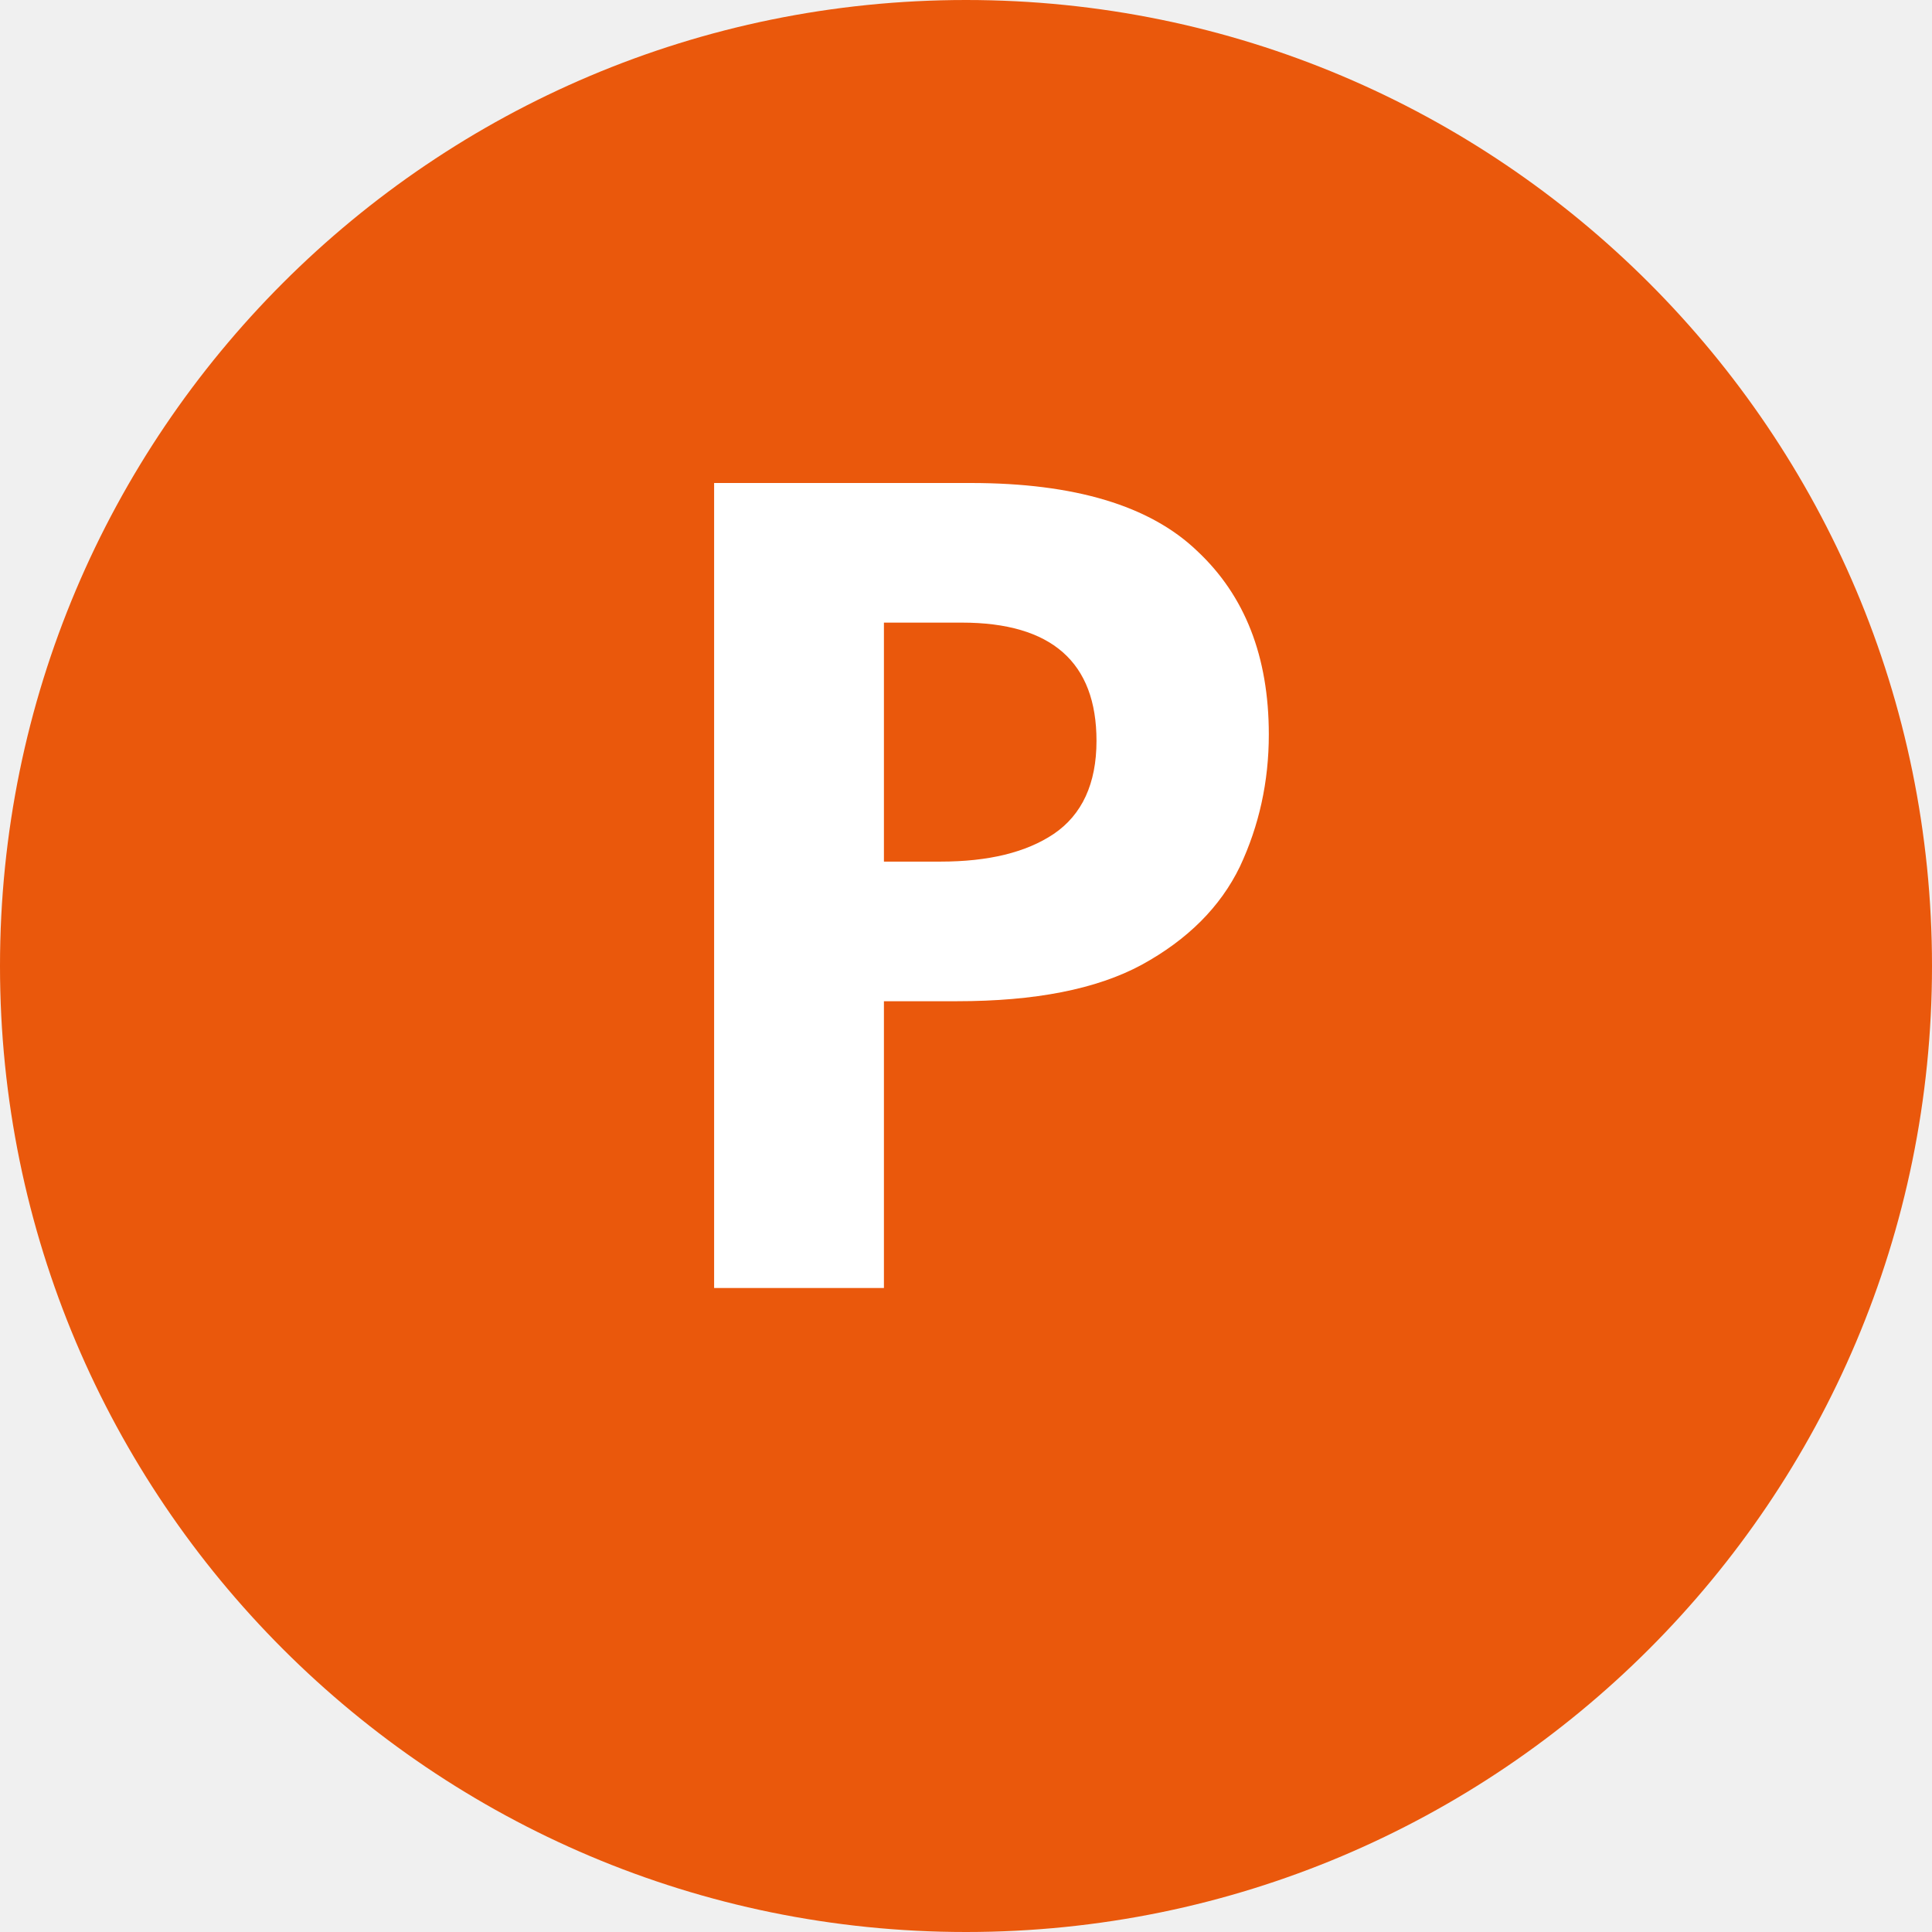
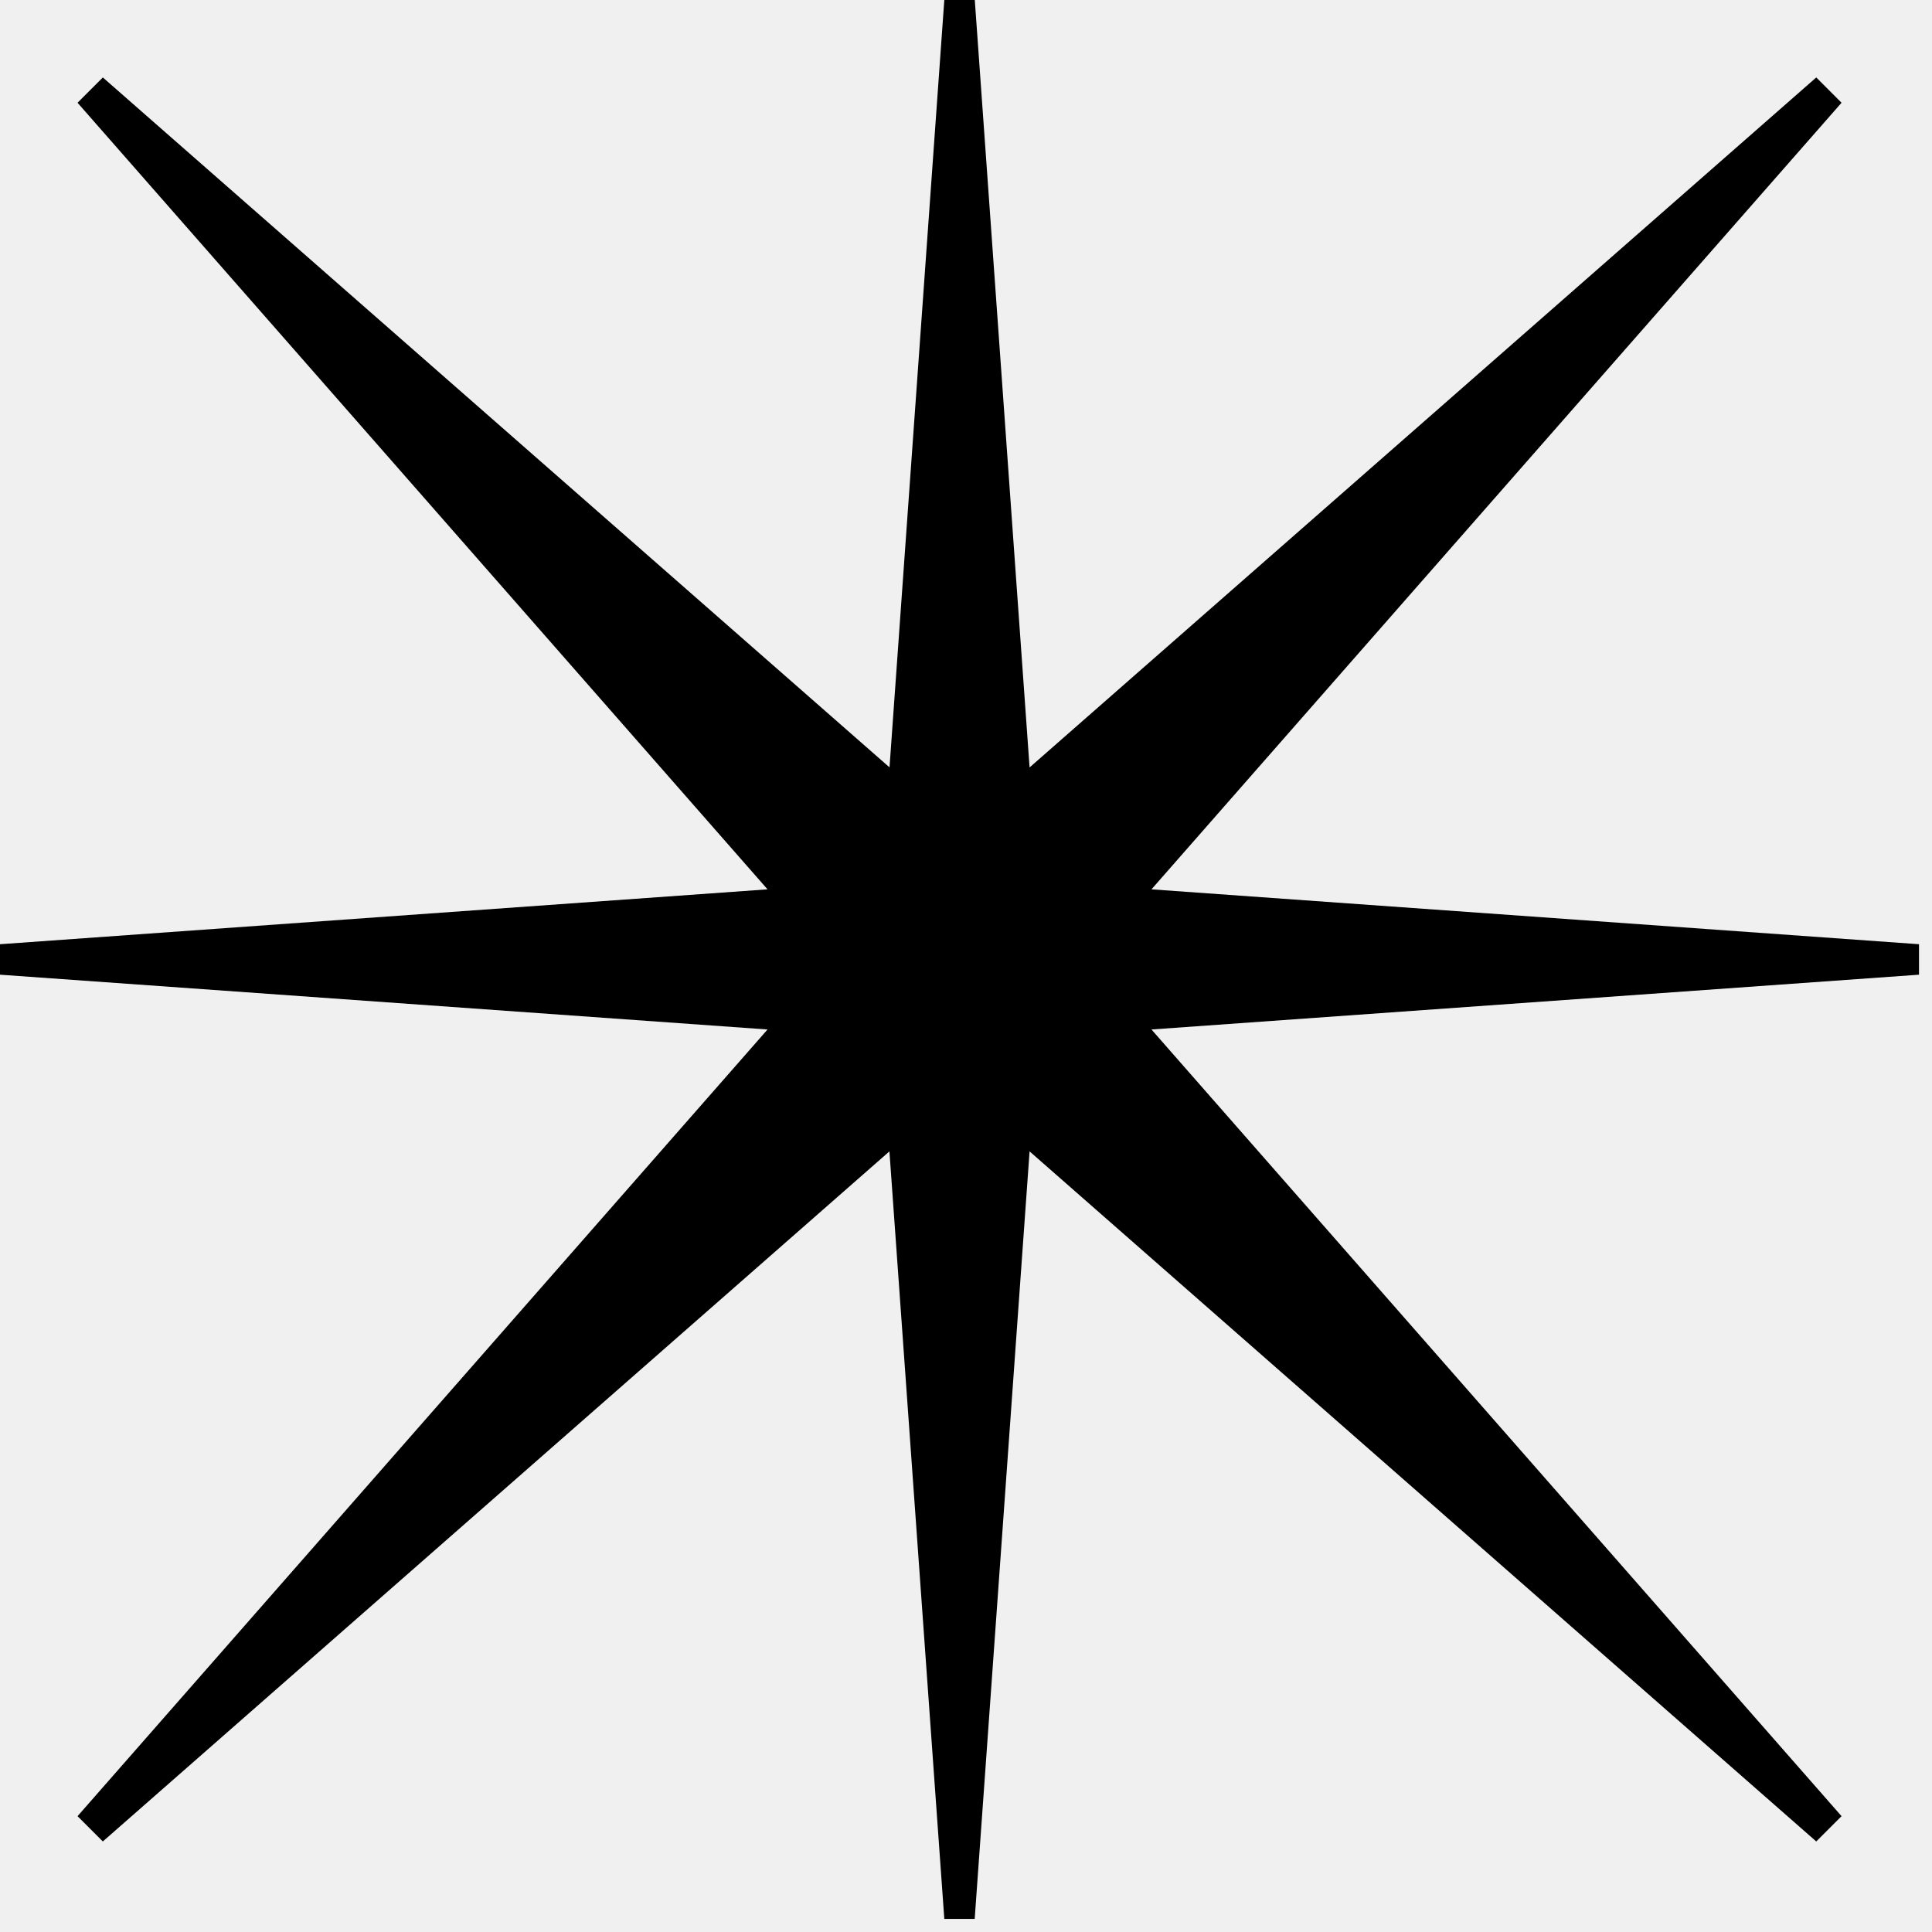
- <svg xmlns="http://www.w3.org/2000/svg" viewBox="0 0 24 24">
-   <circle cx="12" cy="12" r="12" fill="#EA580C" />
-   <text x="12" y="16" text-anchor="middle" fill="white" font-size="14" font-weight="bold" font-family="system-ui, sans-serif">P</text>
+ <svg xmlns="http://www.w3.org/2000/svg" width="24" height="24" viewBox="0 0 22 22" fill="none">
+   <path d="M21.852 10.752L13.112 10.127L20.97 1.17L20.682 0.882L11.724 8.739L11.1 0H10.753L10.129 8.738L1.171 0.882L0.883 1.17L8.74 10.127L0 10.752V11.099L8.74 11.723L0.883 20.681L1.171 20.969L10.128 13.111L10.753 21.851H11.099L11.724 13.111L20.682 20.969L20.97 20.681L13.112 11.723L21.852 11.099V10.752Z" fill="black" />
</svg>
